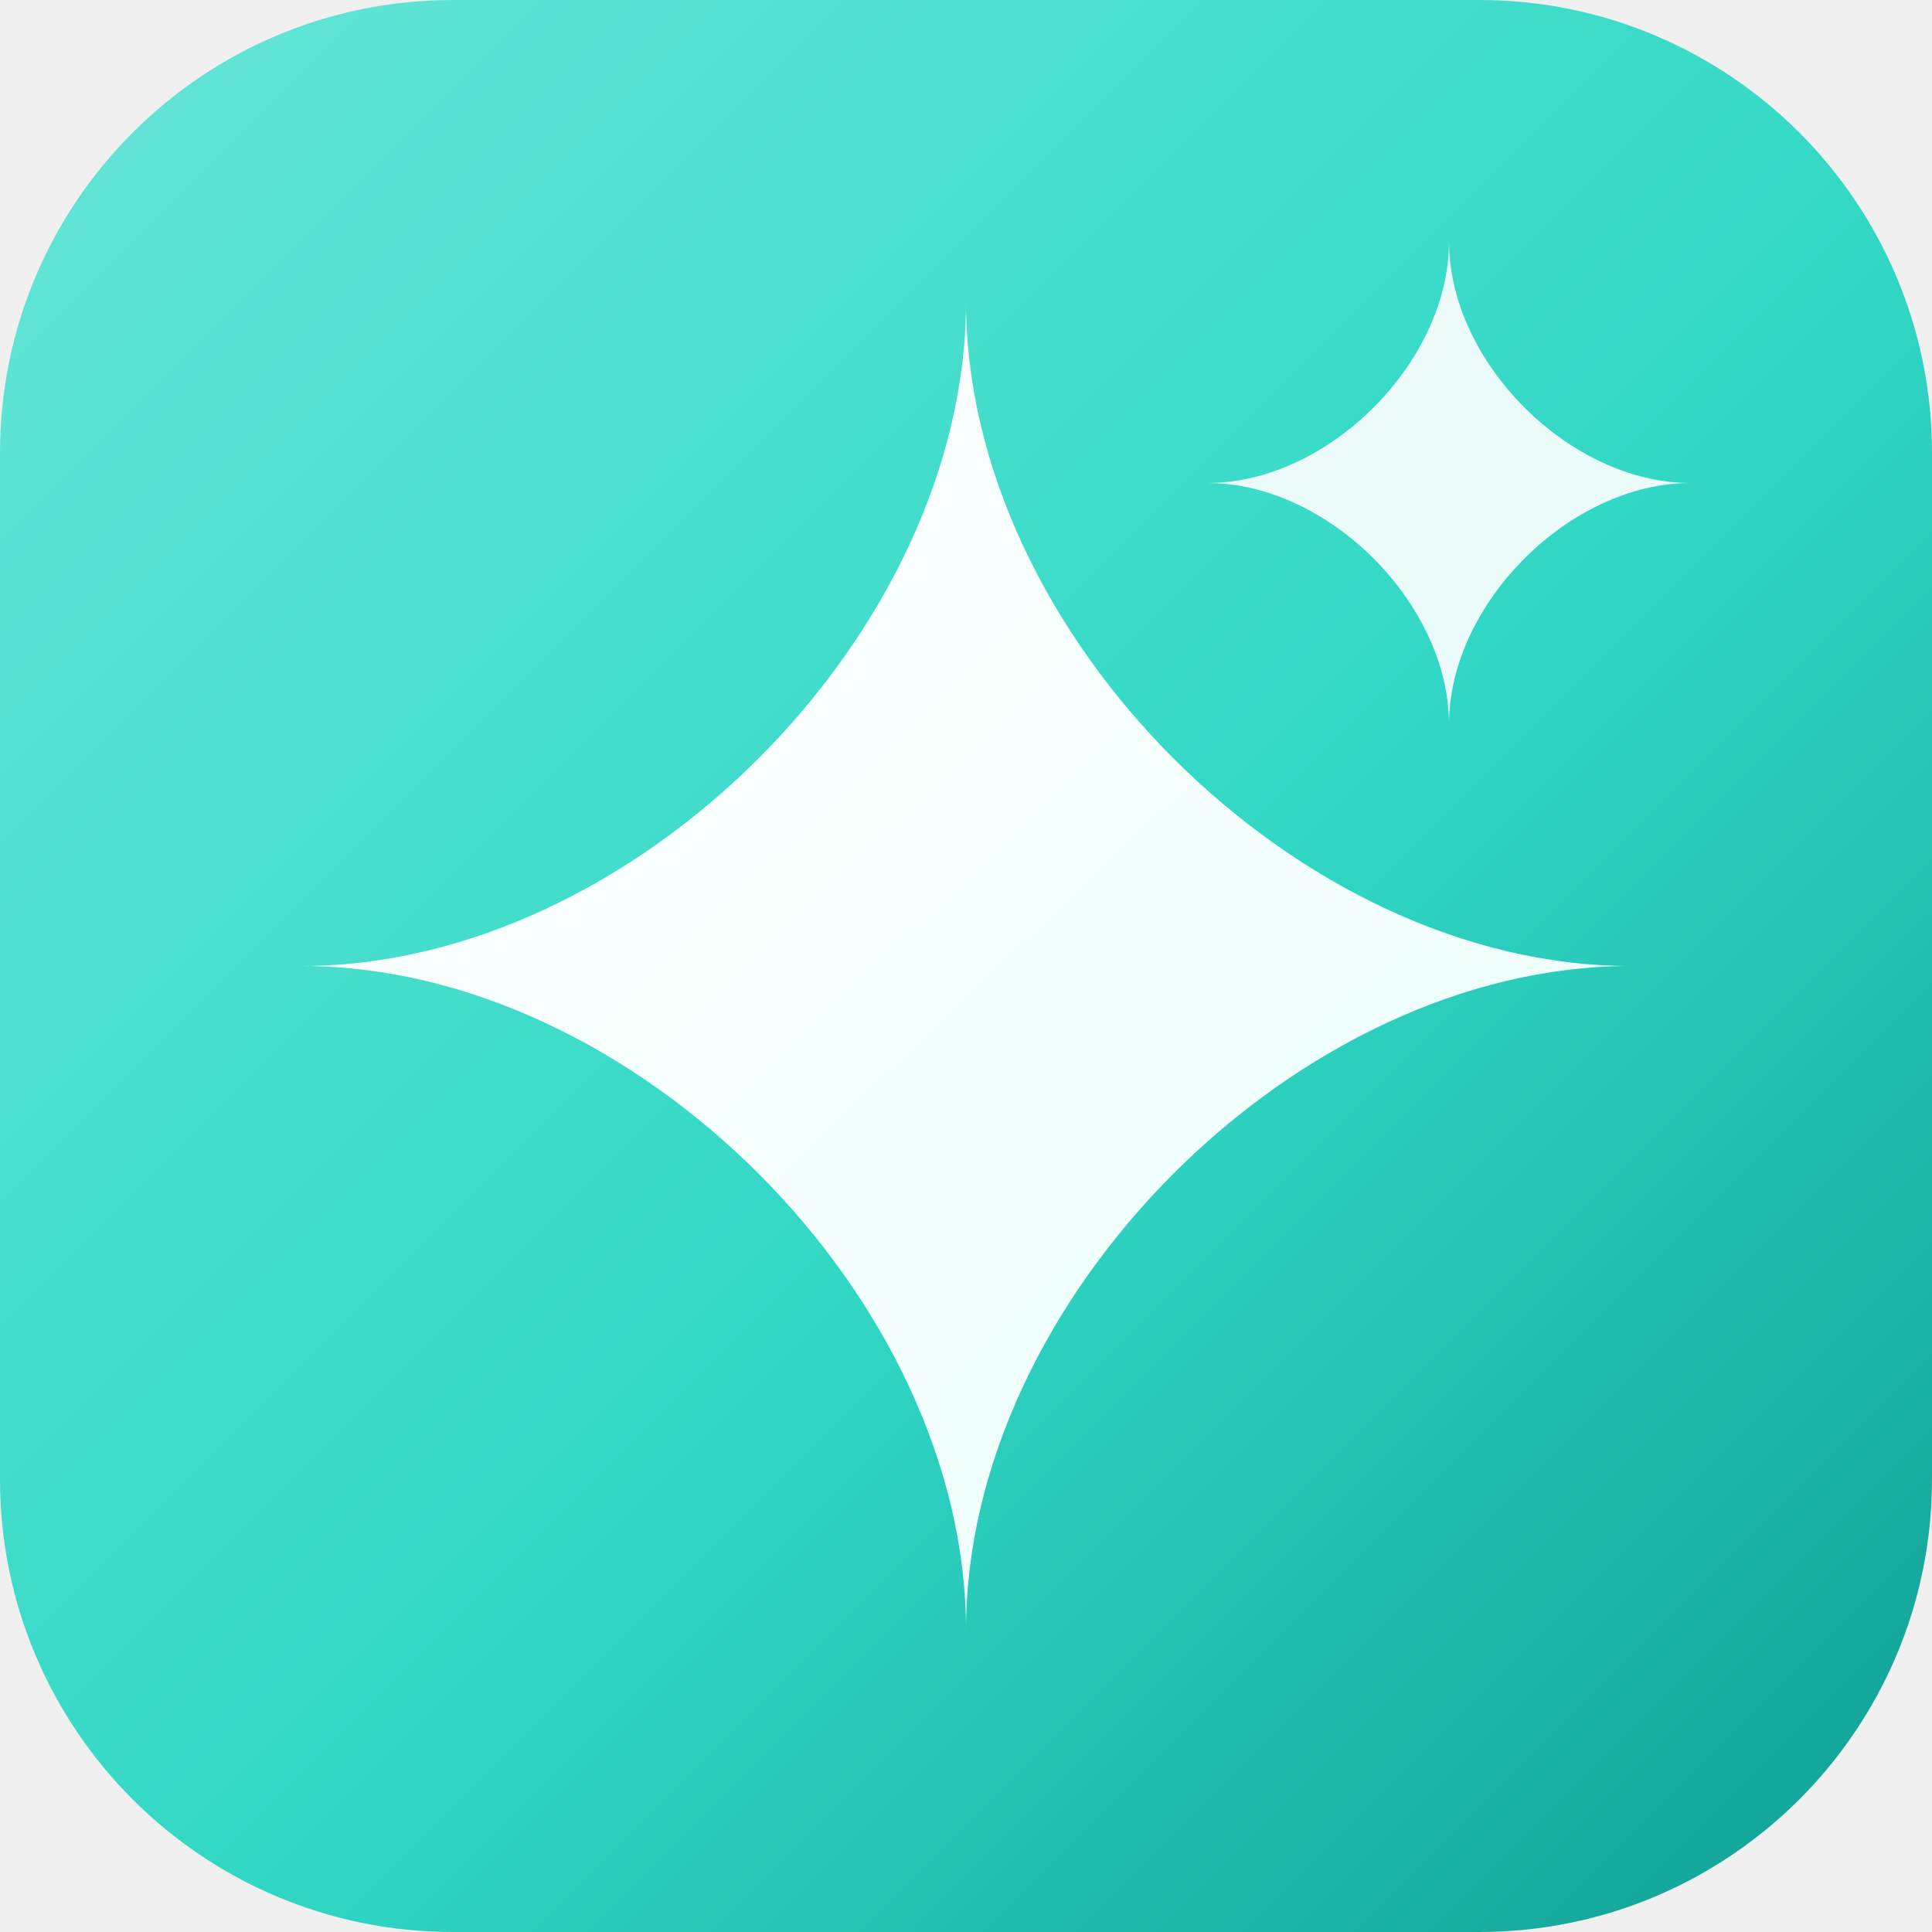
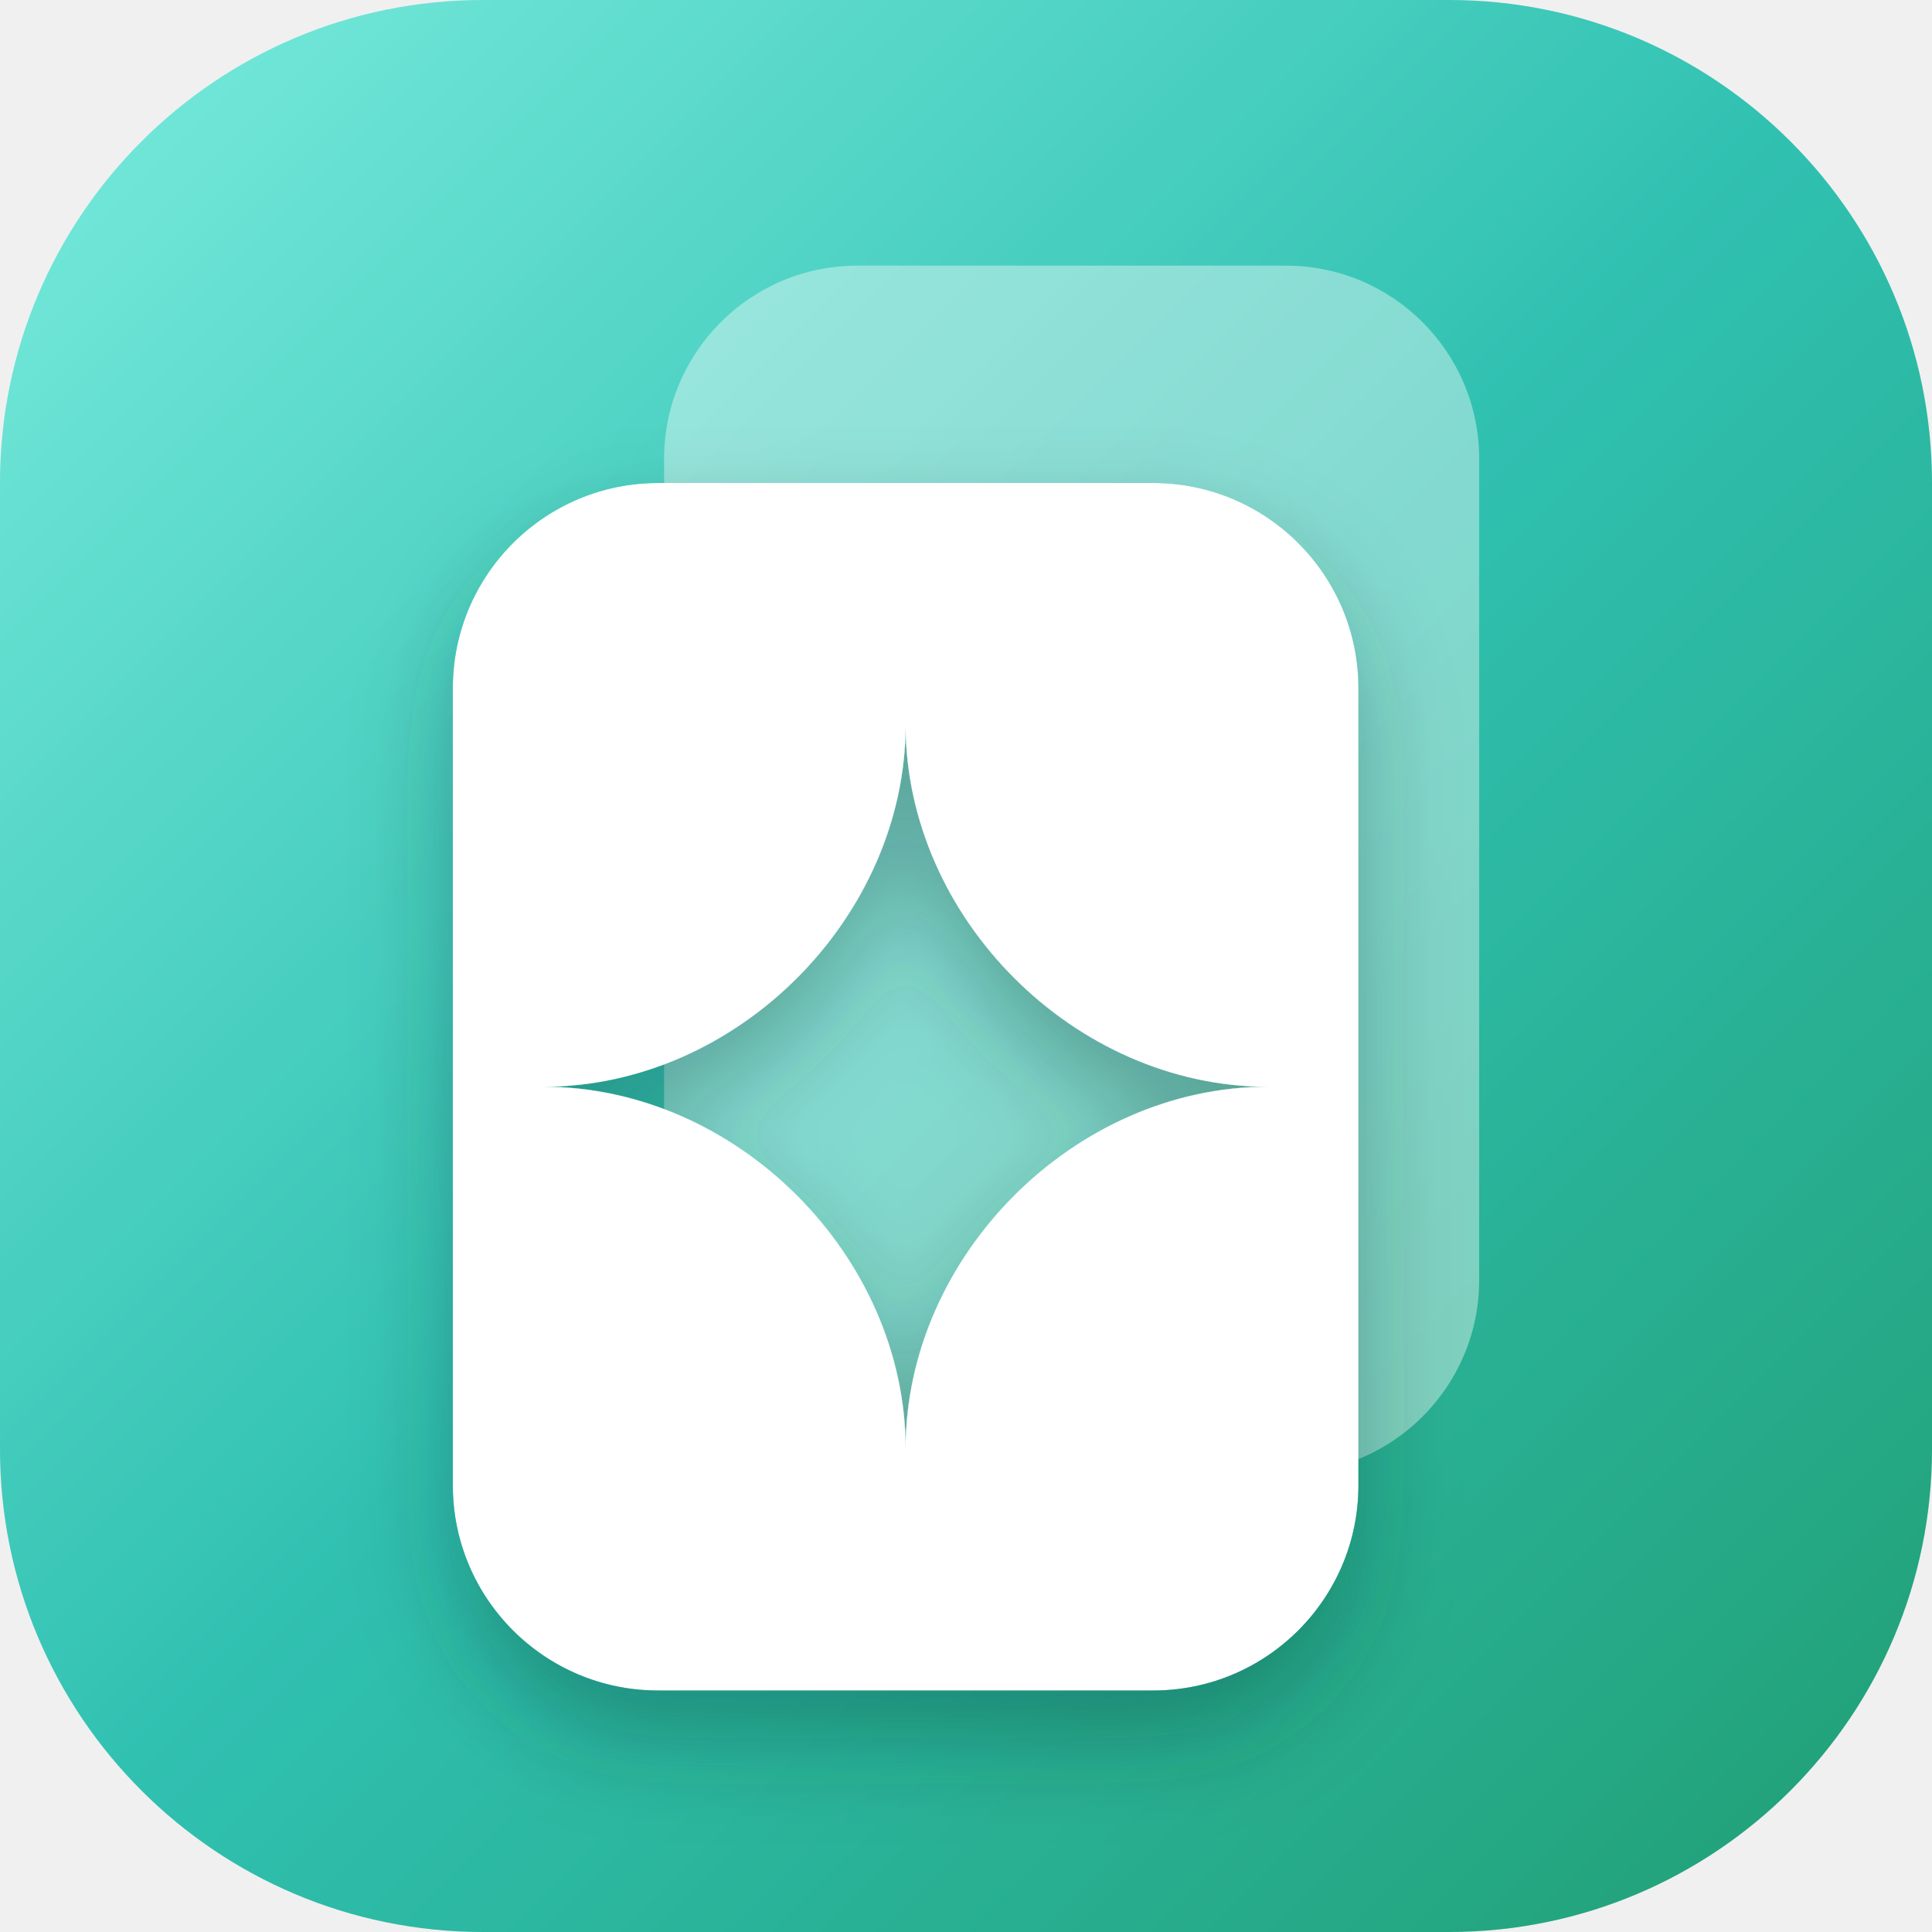
<svg xmlns="http://www.w3.org/2000/svg" width="512" height="512" viewBox="0 0 32 32" role="img" aria-label="PM Assistant">
  <defs>
-     <linearGradient id="pmBg" x1="0" y1="0" x2="32" y2="32" gradientUnits="userSpaceOnUse">
+     <linearGradient id="bg" x1="2" y1="2" x2="30" y2="30" gradientUnits="userSpaceOnUse">
      <stop offset="0" stop-color="#5ee3d3" />
-       <stop offset="0.55" stop-color="#2dd4bf" />
-       <stop offset="1" stop-color="#0d9488" />
+       <stop offset="0.5" stop-color="#14b8a6" />
+       <stop offset="1" stop-color="#059669" />
    </linearGradient>
-     <linearGradient id="pmSpark" x1="6" y1="5" x2="27" y2="27" gradientUnits="userSpaceOnUse">
-       <stop offset="0" stop-color="#ffffff" />
-       <stop offset="1" stop-color="#eafffb" />
-     </linearGradient>
+     <filter id="soft" x="-30%" y="-30%" width="160%" height="160%">
+       <feDropShadow dx="0" dy="0.8" stdDeviation="0.8" flood-color="#04372b" flood-opacity="0.32" />
+     </filter>
+     <mask id="cardCut">
+       <rect x="7.5" y="8" width="15" height="20" rx="3.4" fill="#fff" />
+       <path d="M15 12 C15 15.2 12.2 18 9 18 C12.2 18 15 20.8 15 24 C15 20.8 17.8 18 21 18 C17.8 18 15 15.2 15 12 Z" fill="#000" />
+     </mask>
  </defs>
-   <rect x="0" y="0" width="32" height="32" rx="7.5" fill="url(#pmBg)" />
-   <rect x="0" y="0" width="32" height="32" rx="7.5" fill="#ffffff" opacity="0.10" style="mix-blend-mode:overlay" />
-   <path d="M16 5 C16 10.5 10.5 16 5 16 C10.5 16 16 21.5 16 27 C16 21.5 21.5 16 27 16 C21.5 16 16 10.5 16 5 Z" fill="url(#pmSpark)" />
-   <path d="M24 4 C24 6 22 8 20 8 C22 8 24 10 24 12 C24 10 26 8 28 8 C26 8 24 6 24 4 Z" fill="#ffffff" opacity="0.9" />
+   <rect width="32" height="32" rx="8" fill="url(#bg)" />
+   <rect width="32" height="32" rx="8" fill="#fff" opacity="0.12" />
+   <rect x="11" y="4.4" width="13.5" height="20" rx="3.2" fill="#fff" opacity="0.4" />
+   <g filter="url(#soft)">
+     <rect x="7.5" y="8" width="15" height="20" rx="3.4" fill="#fff" mask="url(#cardCut)" />
+   </g>
</svg>
